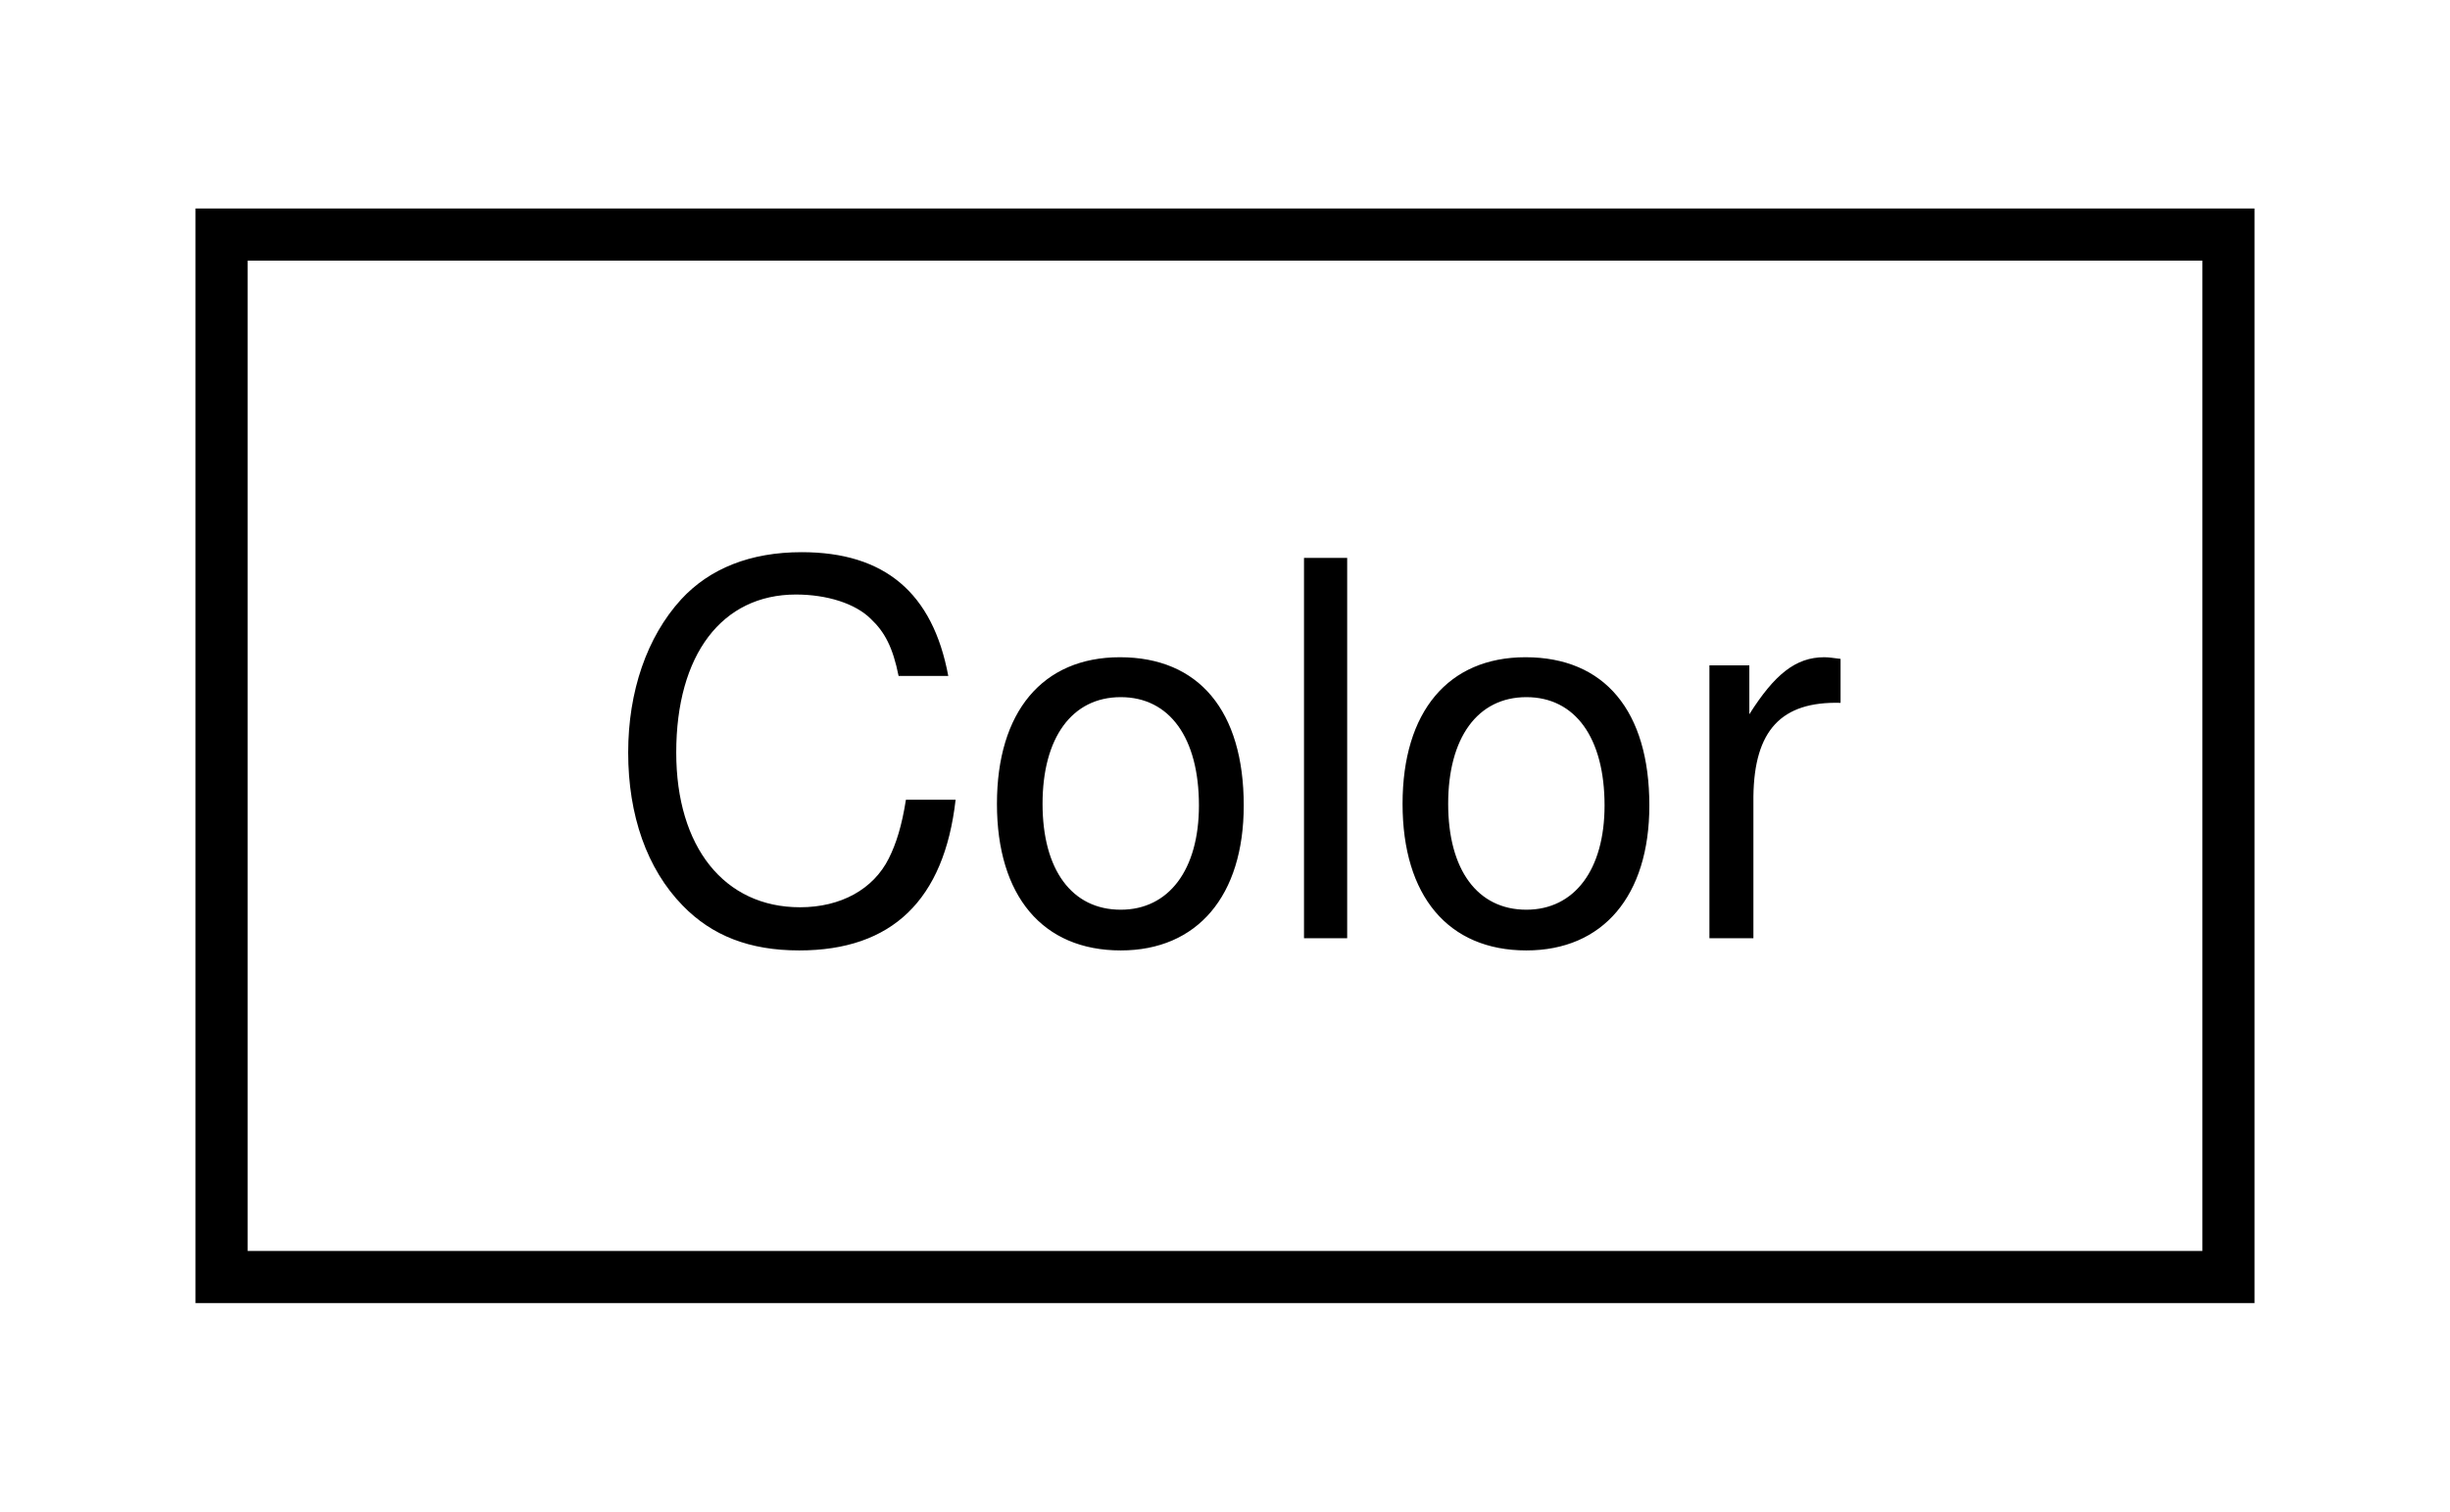
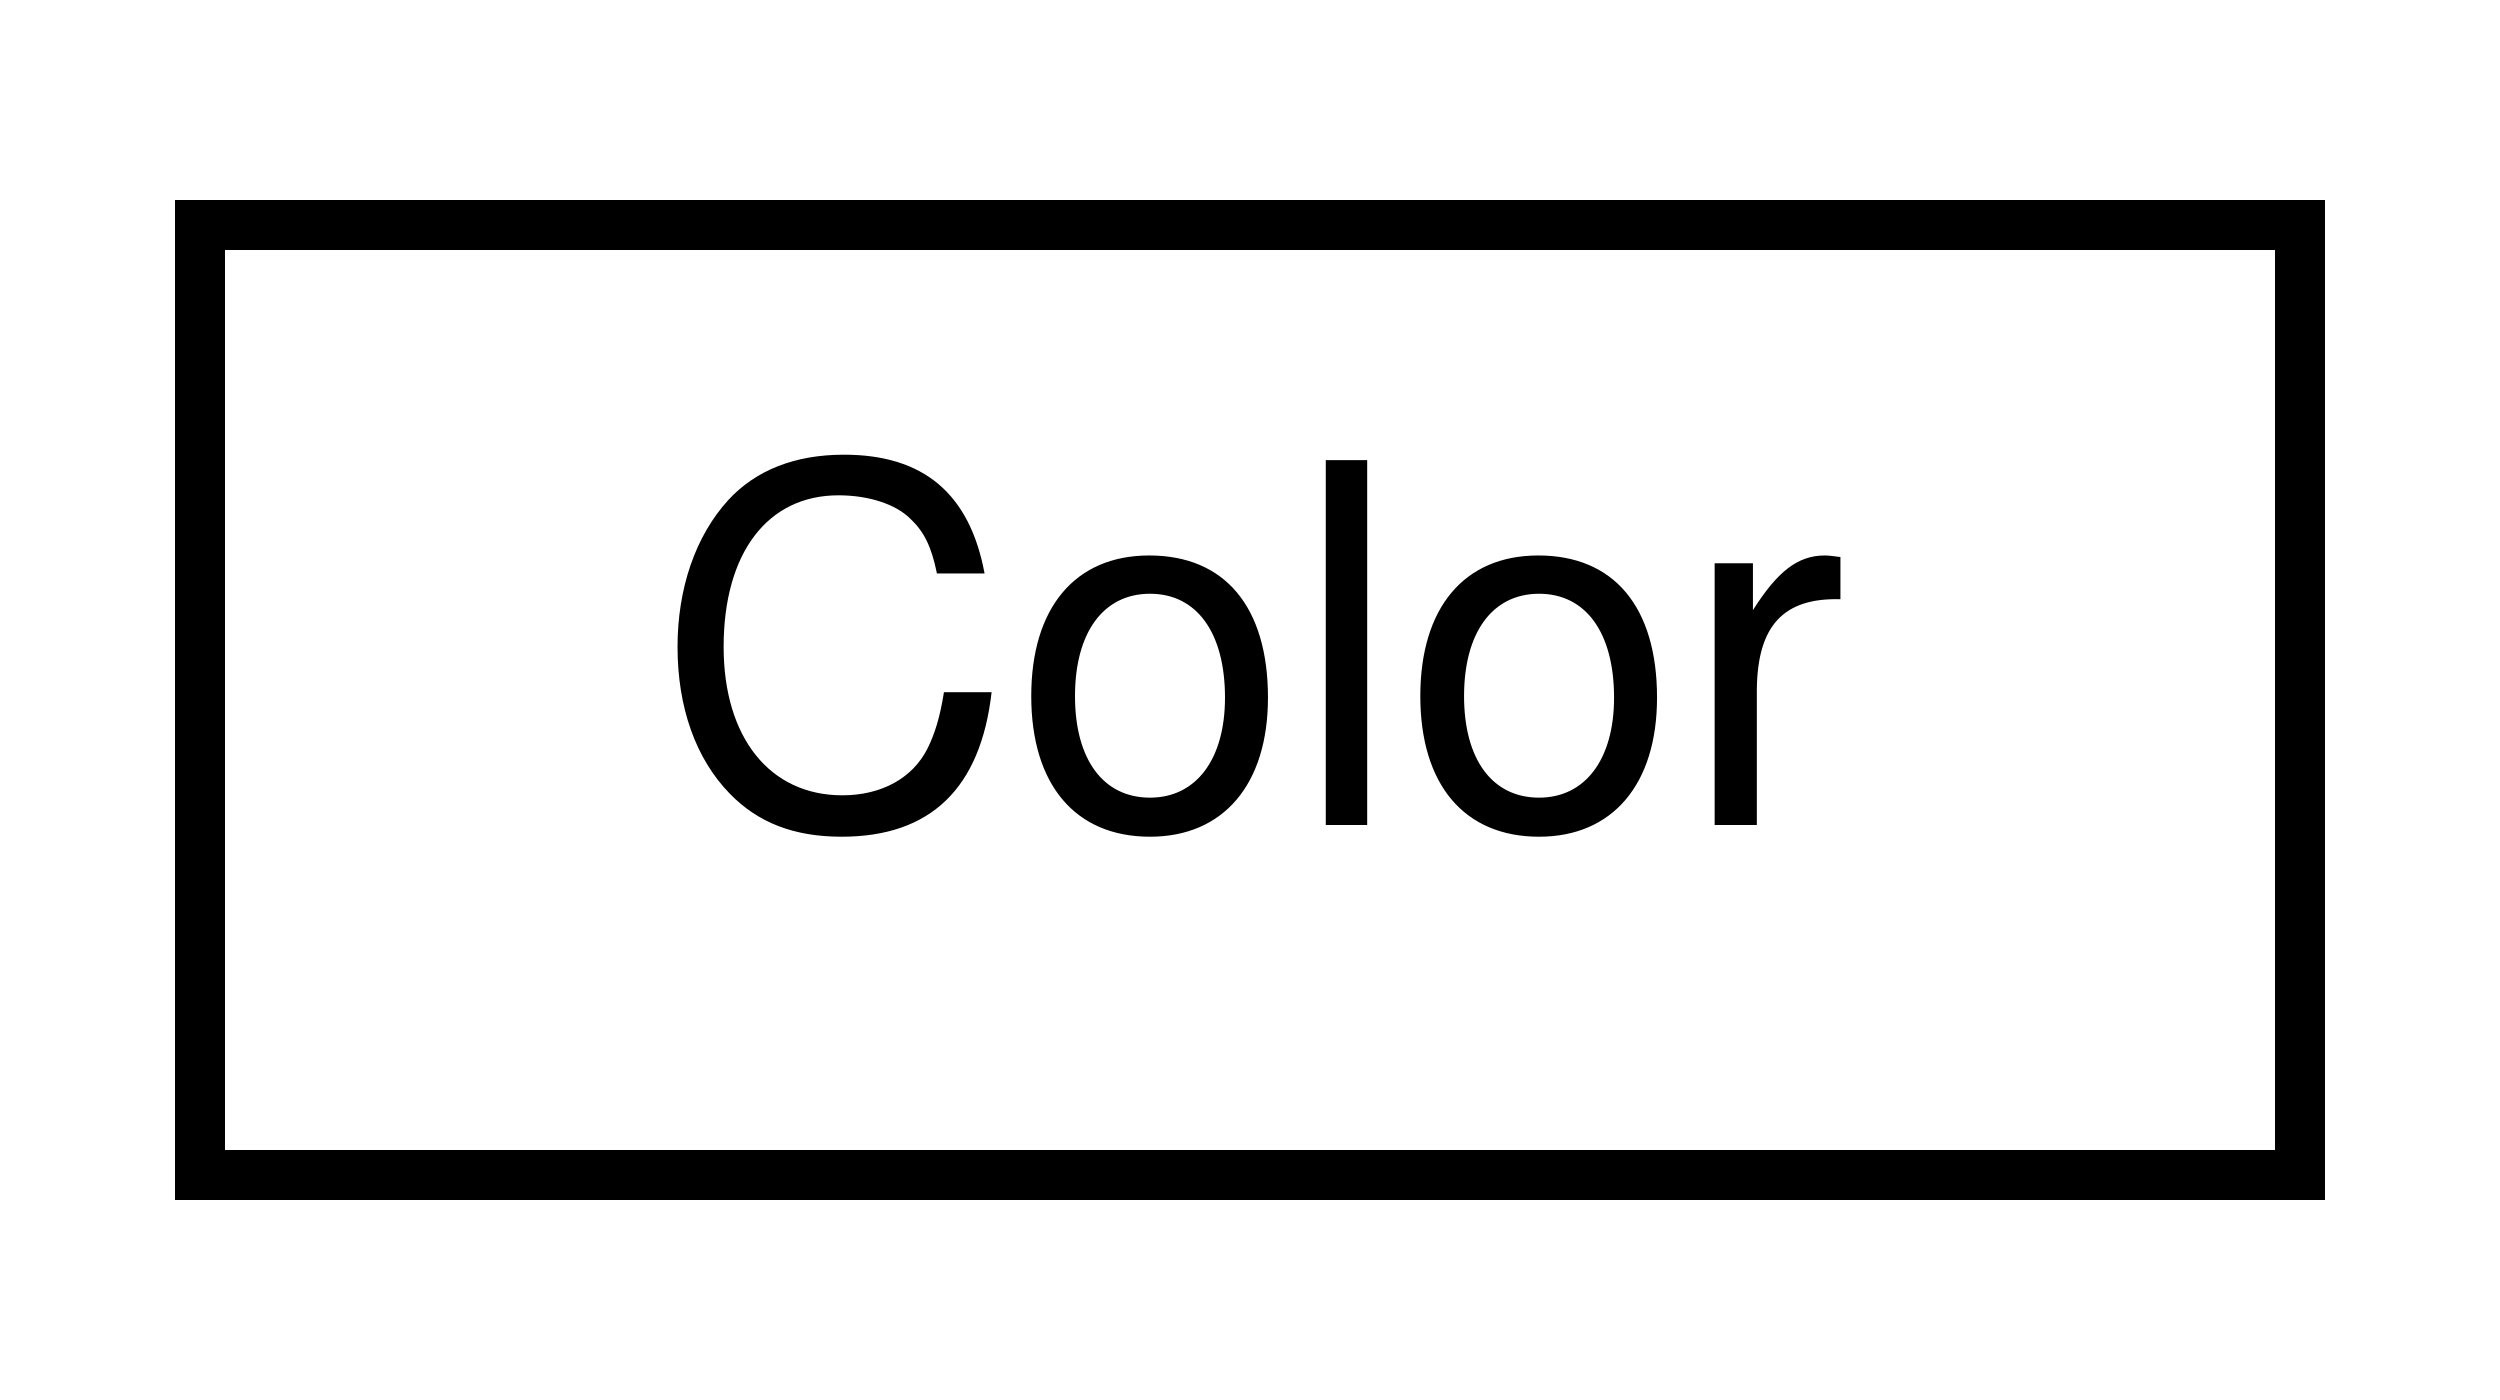
- <svg xmlns="http://www.w3.org/2000/svg" xmlns:xlink="http://www.w3.org/1999/xlink" width="47pt" height="29pt" viewBox="0.00 0.00 46.50 29.00">
-   <g id="graph0" class="graph" transform="scale(1 1) rotate(0) translate(4 25)">
+ <svg xmlns="http://www.w3.org/2000/svg" xmlns:xlink="http://www.w3.org/1999/xlink" width="50pt" height="28pt" viewBox="0.00 0.00 50.00 28.00">
+   <g id="graph0" class="graph" transform="scale(1 1) rotate(0) translate(4 24)">
    <g id="node1" class="node">
      <g id="a_node1">
-         <a xlink:href="class_color.html" target="_top" xlink:title=" ">
-           <polygon fill="none" stroke="black" points="0,-0.5 0,-20.5 38.5,-20.5 38.5,-0.5 0,-0.5" />
-           <text text-anchor="middle" x="19.25" y="-7" font-family="Helvetica,sans-Serif" font-size="10.00">Color</text>
+         <a xlink:href="classColor.html" target="_top" xlink:title=" ">
+           <polygon fill="none" stroke="black" points="0,-0.5 0,-19.5 42,-19.5 42,-0.5 0,-0.5" />
+           <text text-anchor="middle" x="21" y="-7.5" font-family="Helvetica,sans-Serif" font-size="10.00">Color</text>
        </a>
      </g>
    </g>
  </g>
</svg>
